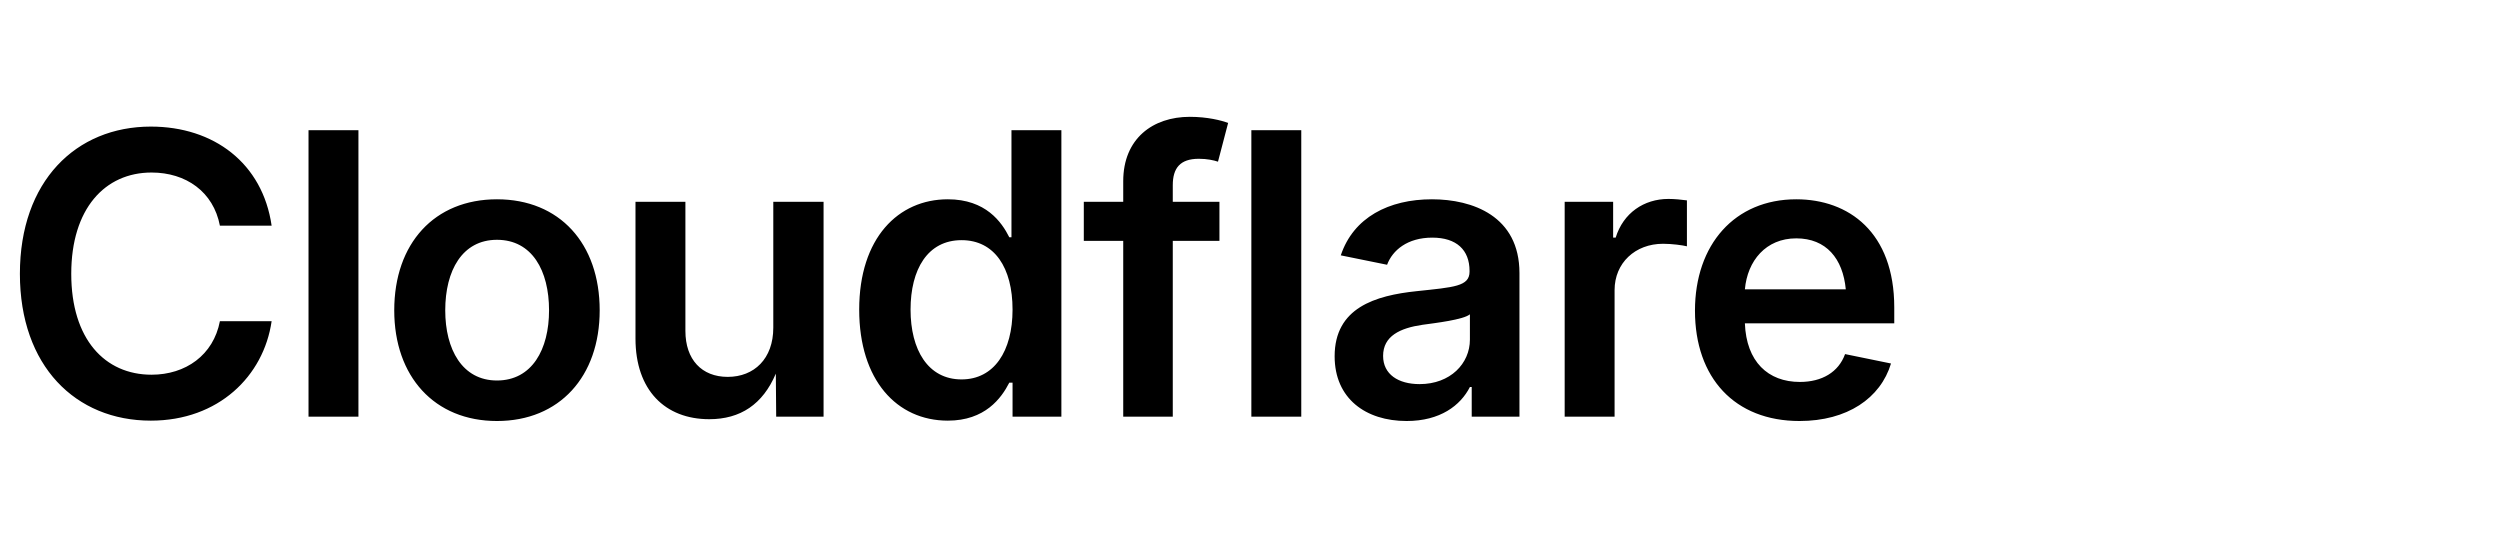
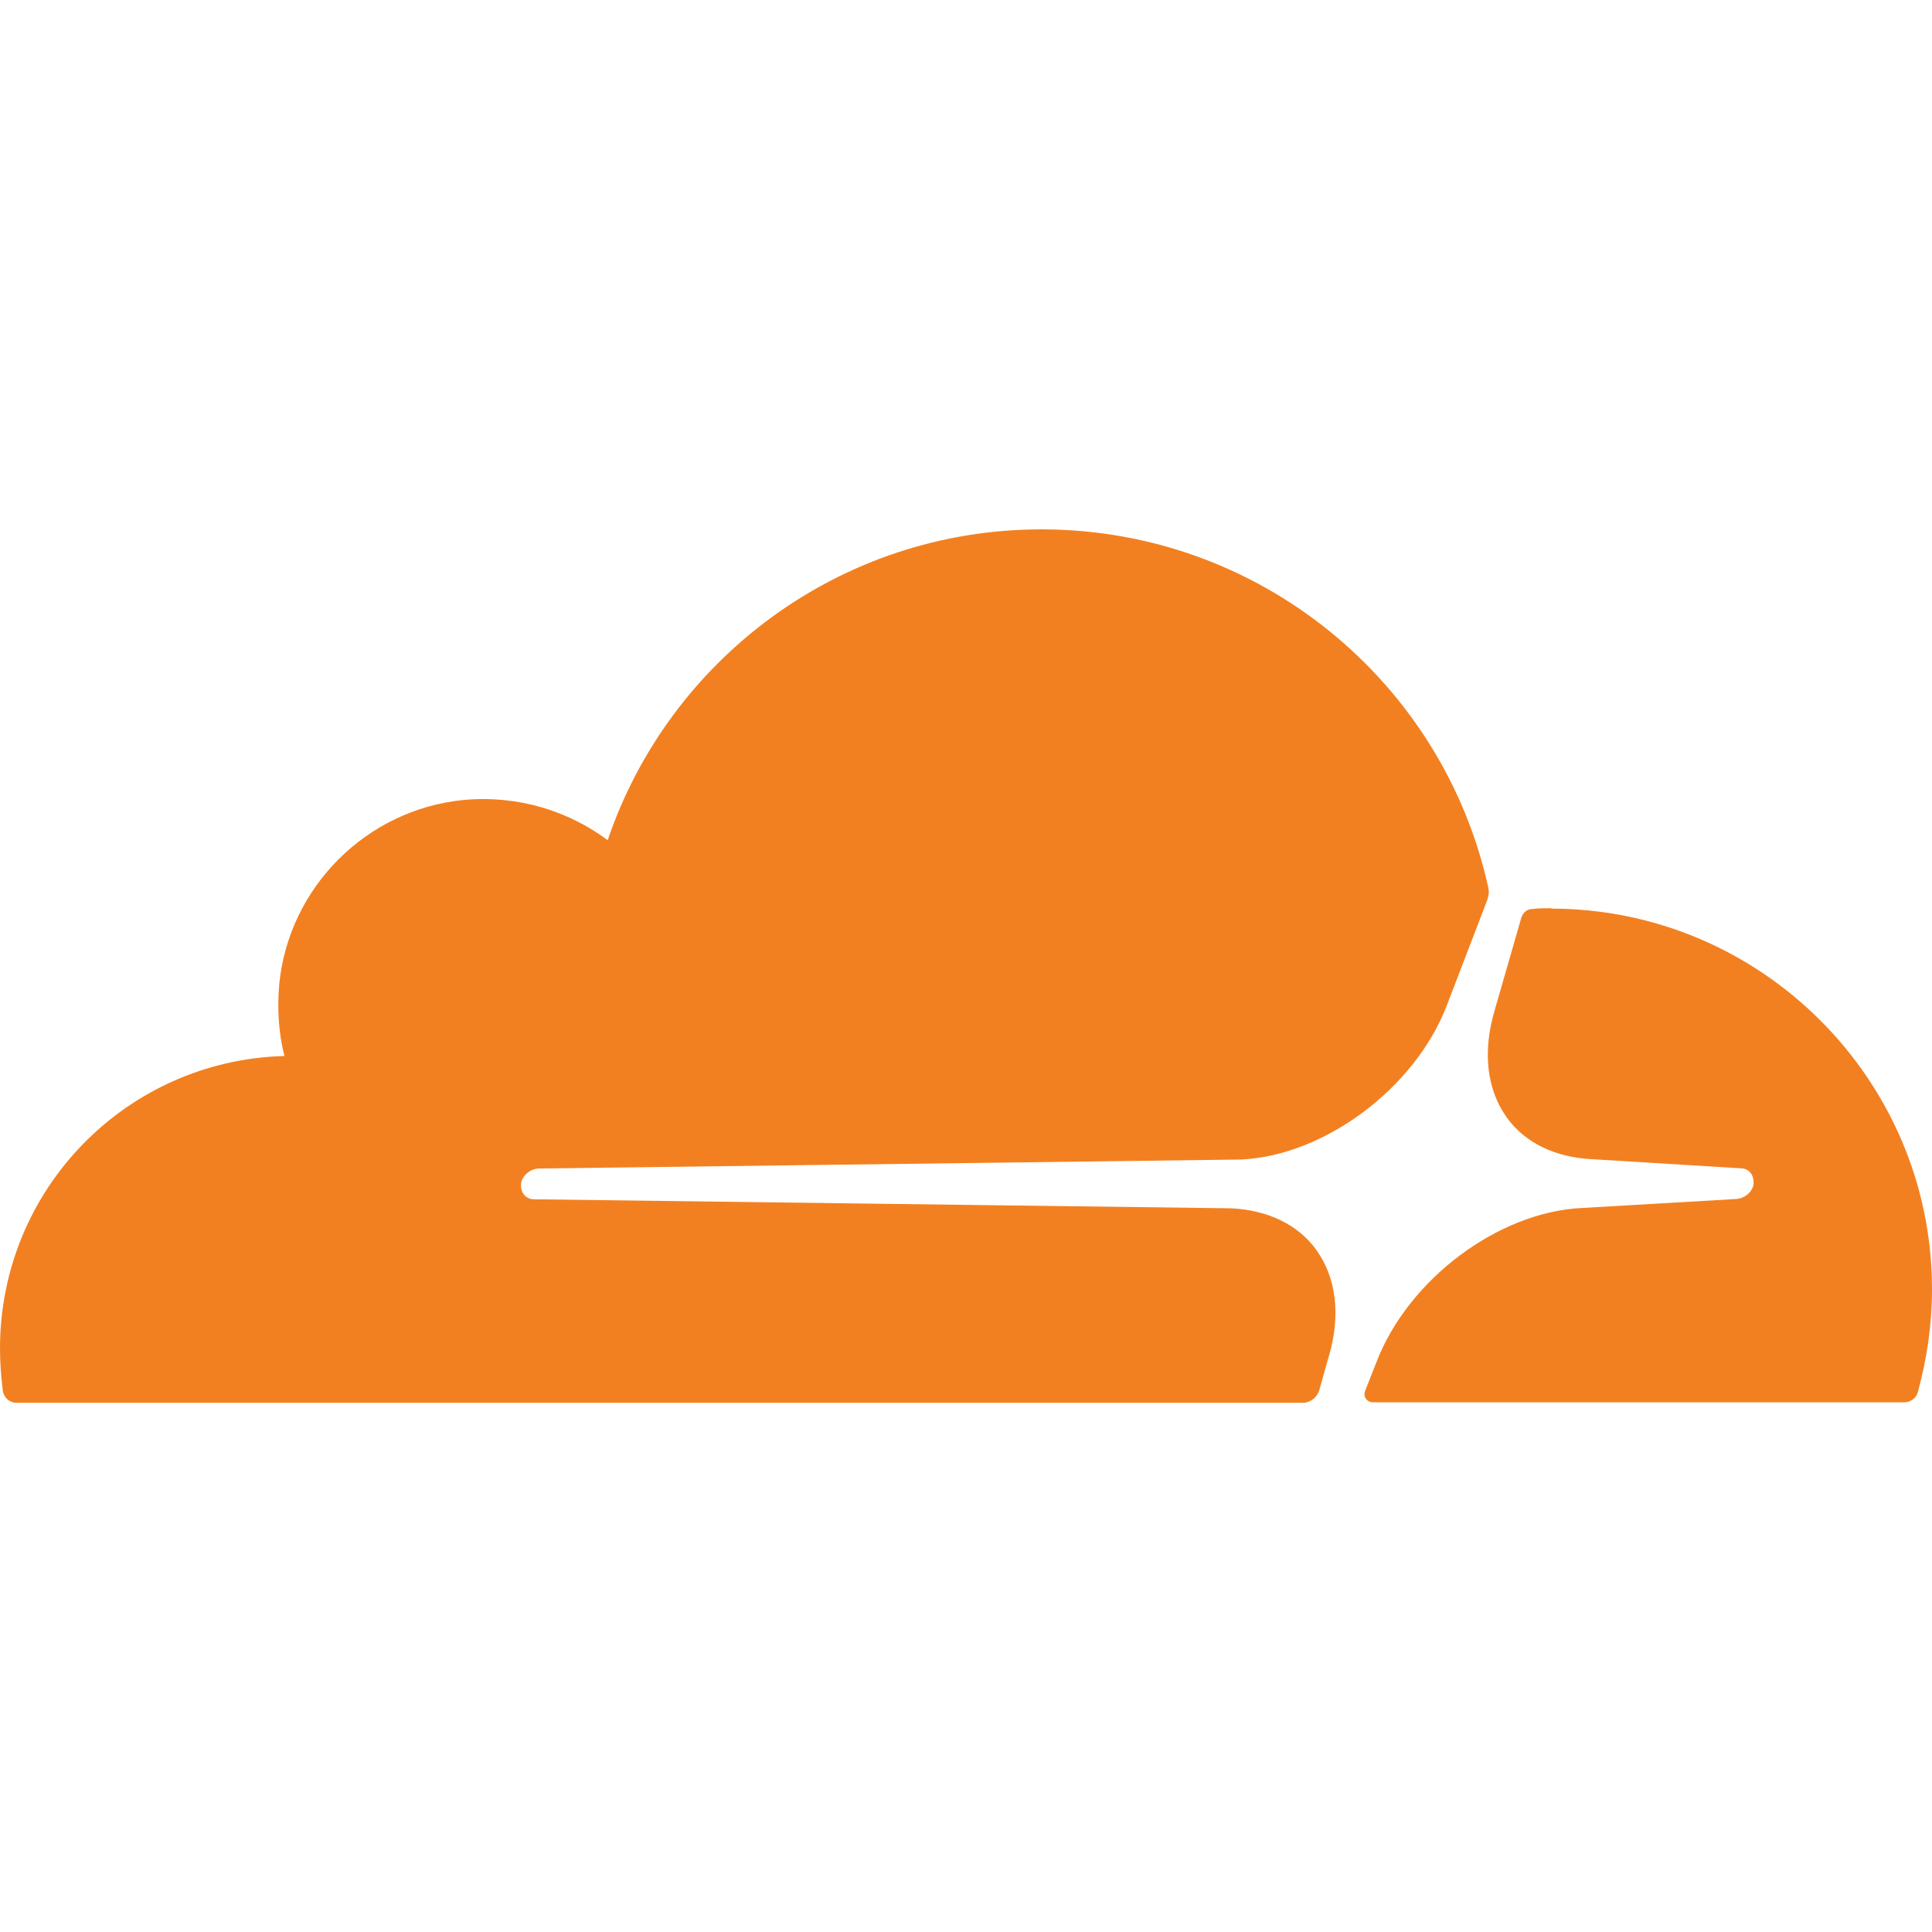
- <svg xmlns="http://www.w3.org/2000/svg" viewBox="0 0 108 24" role="img" aria-label="Cloudflare">
-   <text x="0" y="18" fill="currentColor" font-family="Inter,Segoe UI,sans-serif" font-size="17" font-weight="600" letter-spacing="-.02em">Cloudflare</text>
+ <svg xmlns="http://www.w3.org/2000/svg" viewBox="0 0 24 24" role="img" aria-label="Cloudflare">
+   <path fill="#F38020" d="M16.509 16.845c.147-.507.091-.971-.155-1.315-.225-.316-.605-.499-1.062-.52l-8.659-.112a.156.156 0 0 1-.133-.071c-.028-.042-.035-.099-.021-.155.028-.084.112-.148.204-.156l8.736-.112c1.035-.049 2.16-.887 2.554-1.914l.499-1.301c.021-.056.029-.113.015-.168-.562-2.546-2.835-4.445-5.55-4.445-2.504 0-4.628 1.618-5.388 3.861-.493-.366-1.119-.562-1.794-.499-1.203.119-2.167 1.083-2.286 2.286-.028.31-.007.613.064.894C1.568 13.171 0 14.775 0 16.752c0 .175.014.351.035.527.014.083.084.147.169.147h15.981c.091 0 .176-.065.203-.155l.12-.427zm2.757-5.563c-.077 0-.161 0-.238.011-.057 0-.105.042-.127.098l-.338 1.174c-.147.507-.092.971.154 1.316.226.316.606.498 1.062.519l1.844.113c.056 0 .105.026.133.07.028.043.035.107.021.156-.028.084-.113.148-.204.155l-1.921.112c-1.041.049-2.158.887-2.553 1.914l-.141.358c-.028.071.021.142.099.142h6.598c.077 0 .147-.049.169-.126.112-.408.176-.837.176-1.28 0-2.603-2.125-4.727-4.734-4.727" />
</svg>
